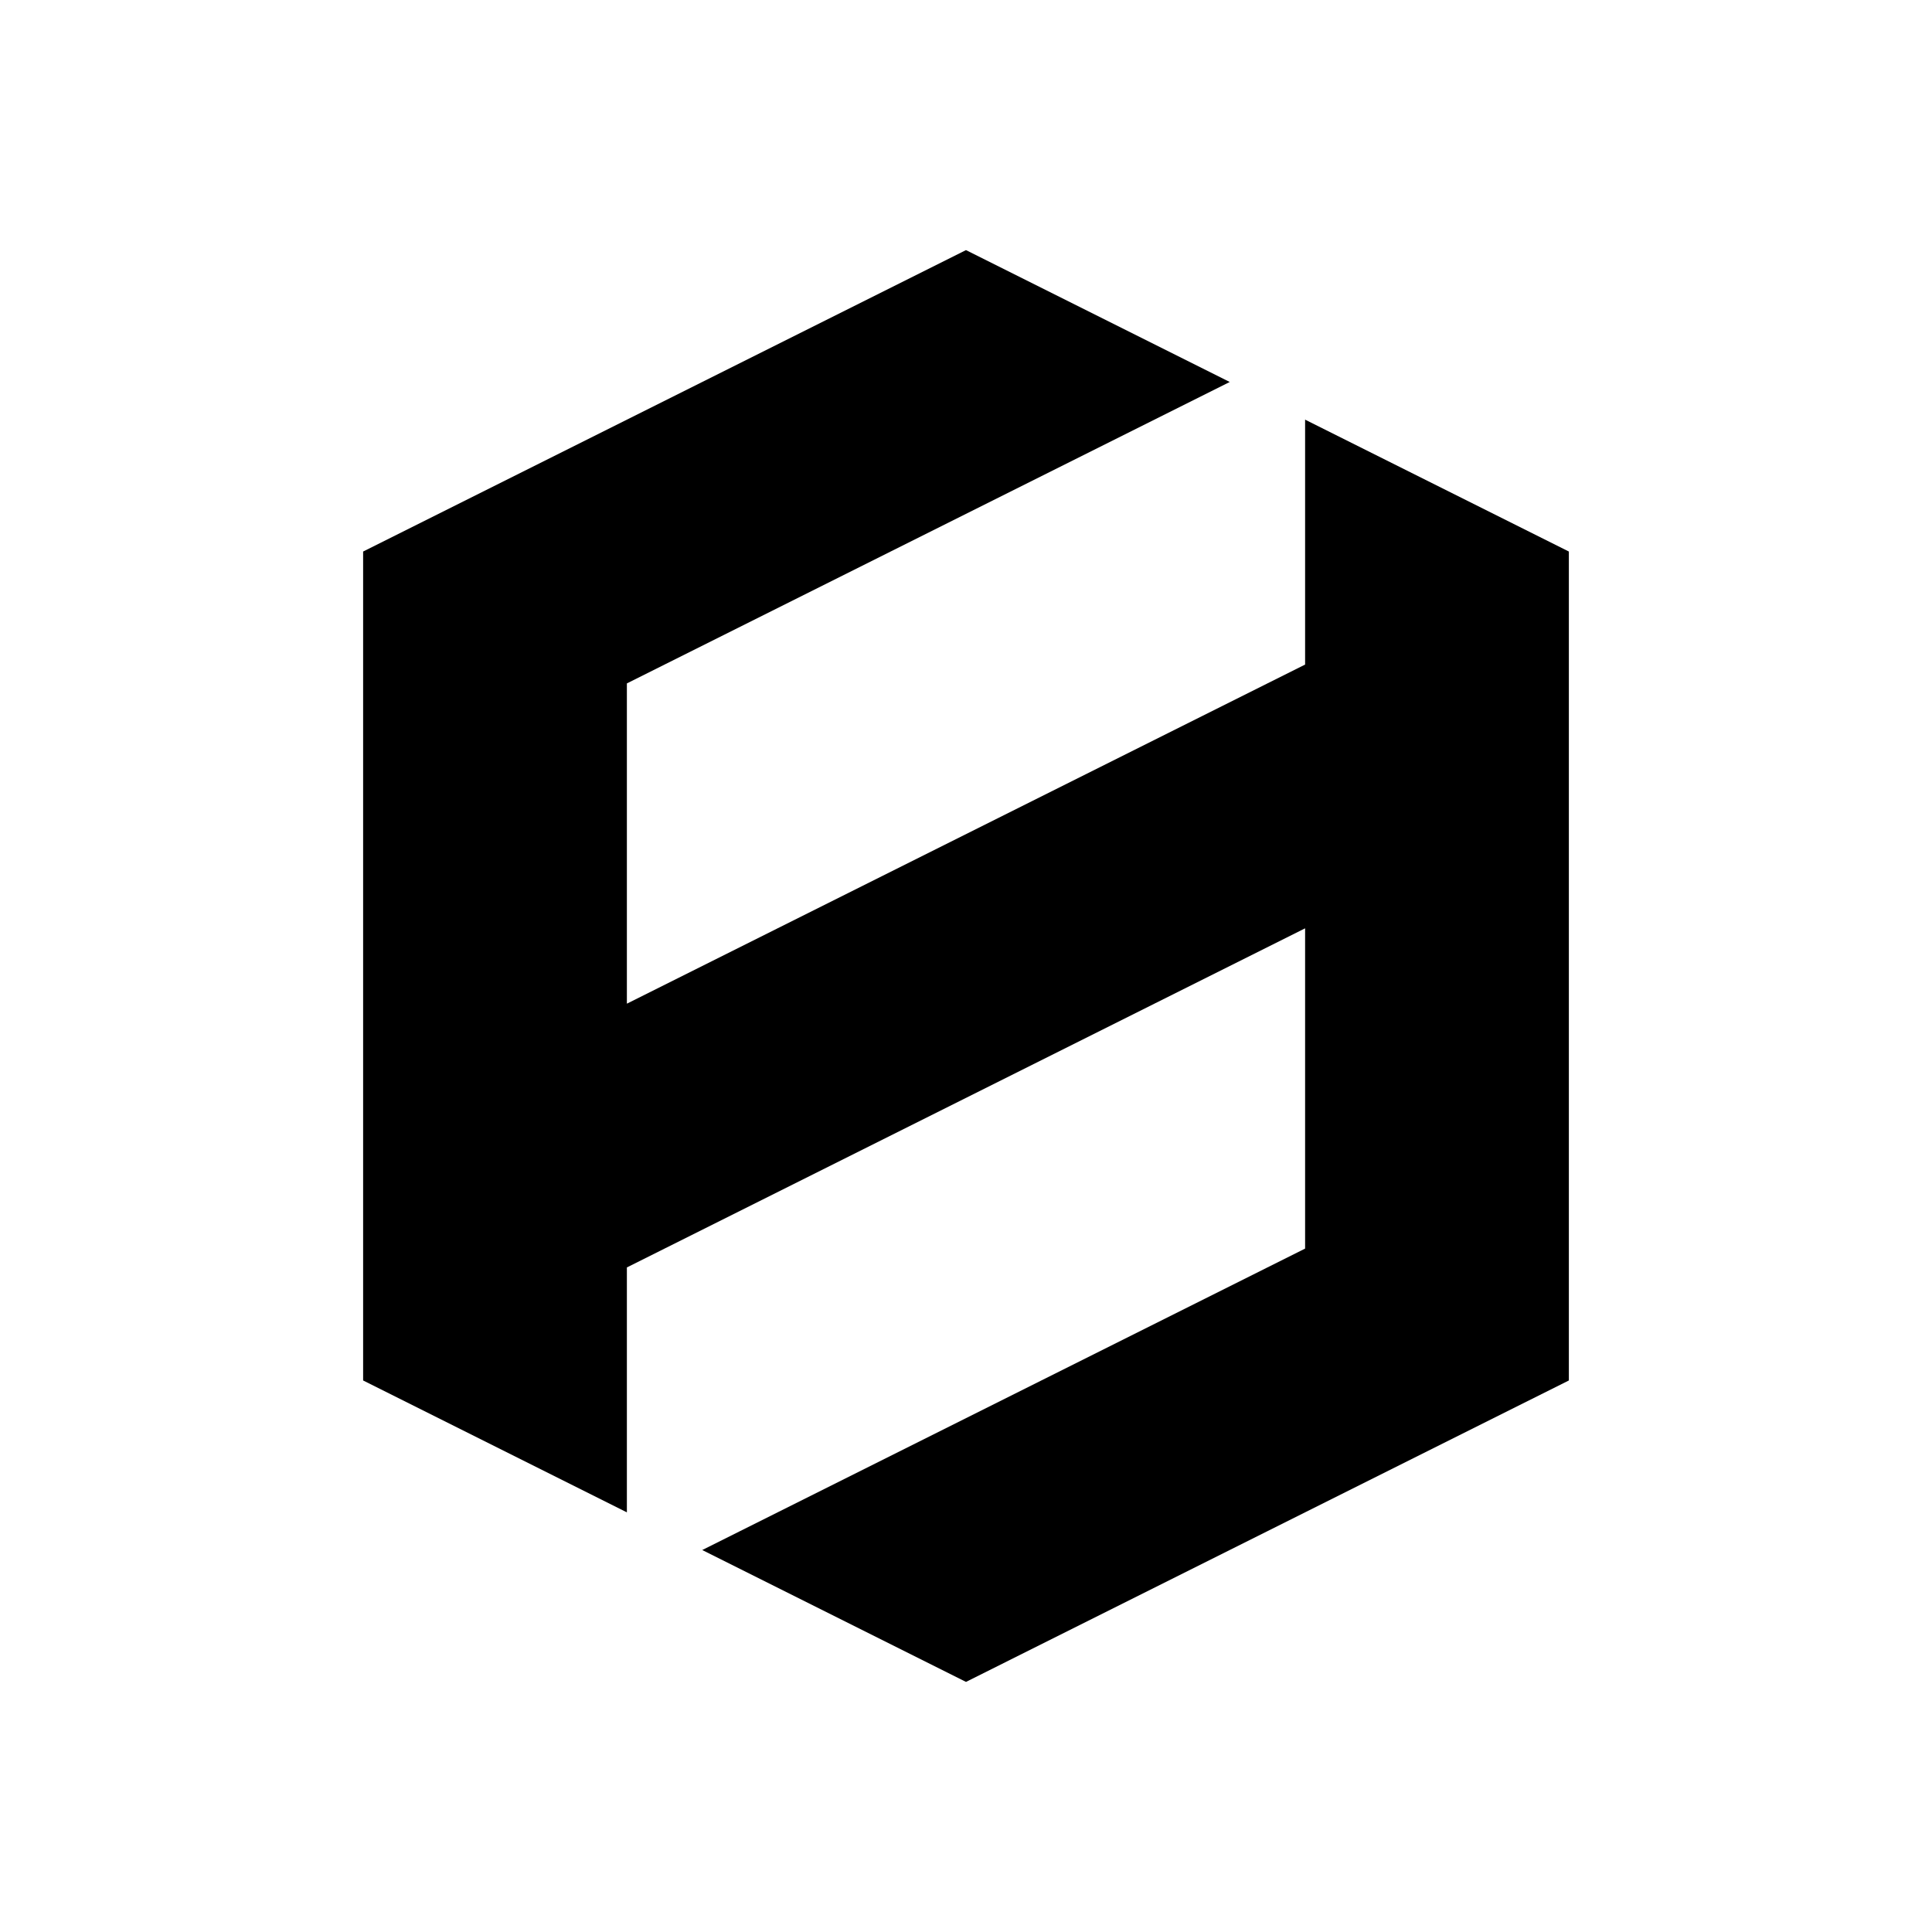
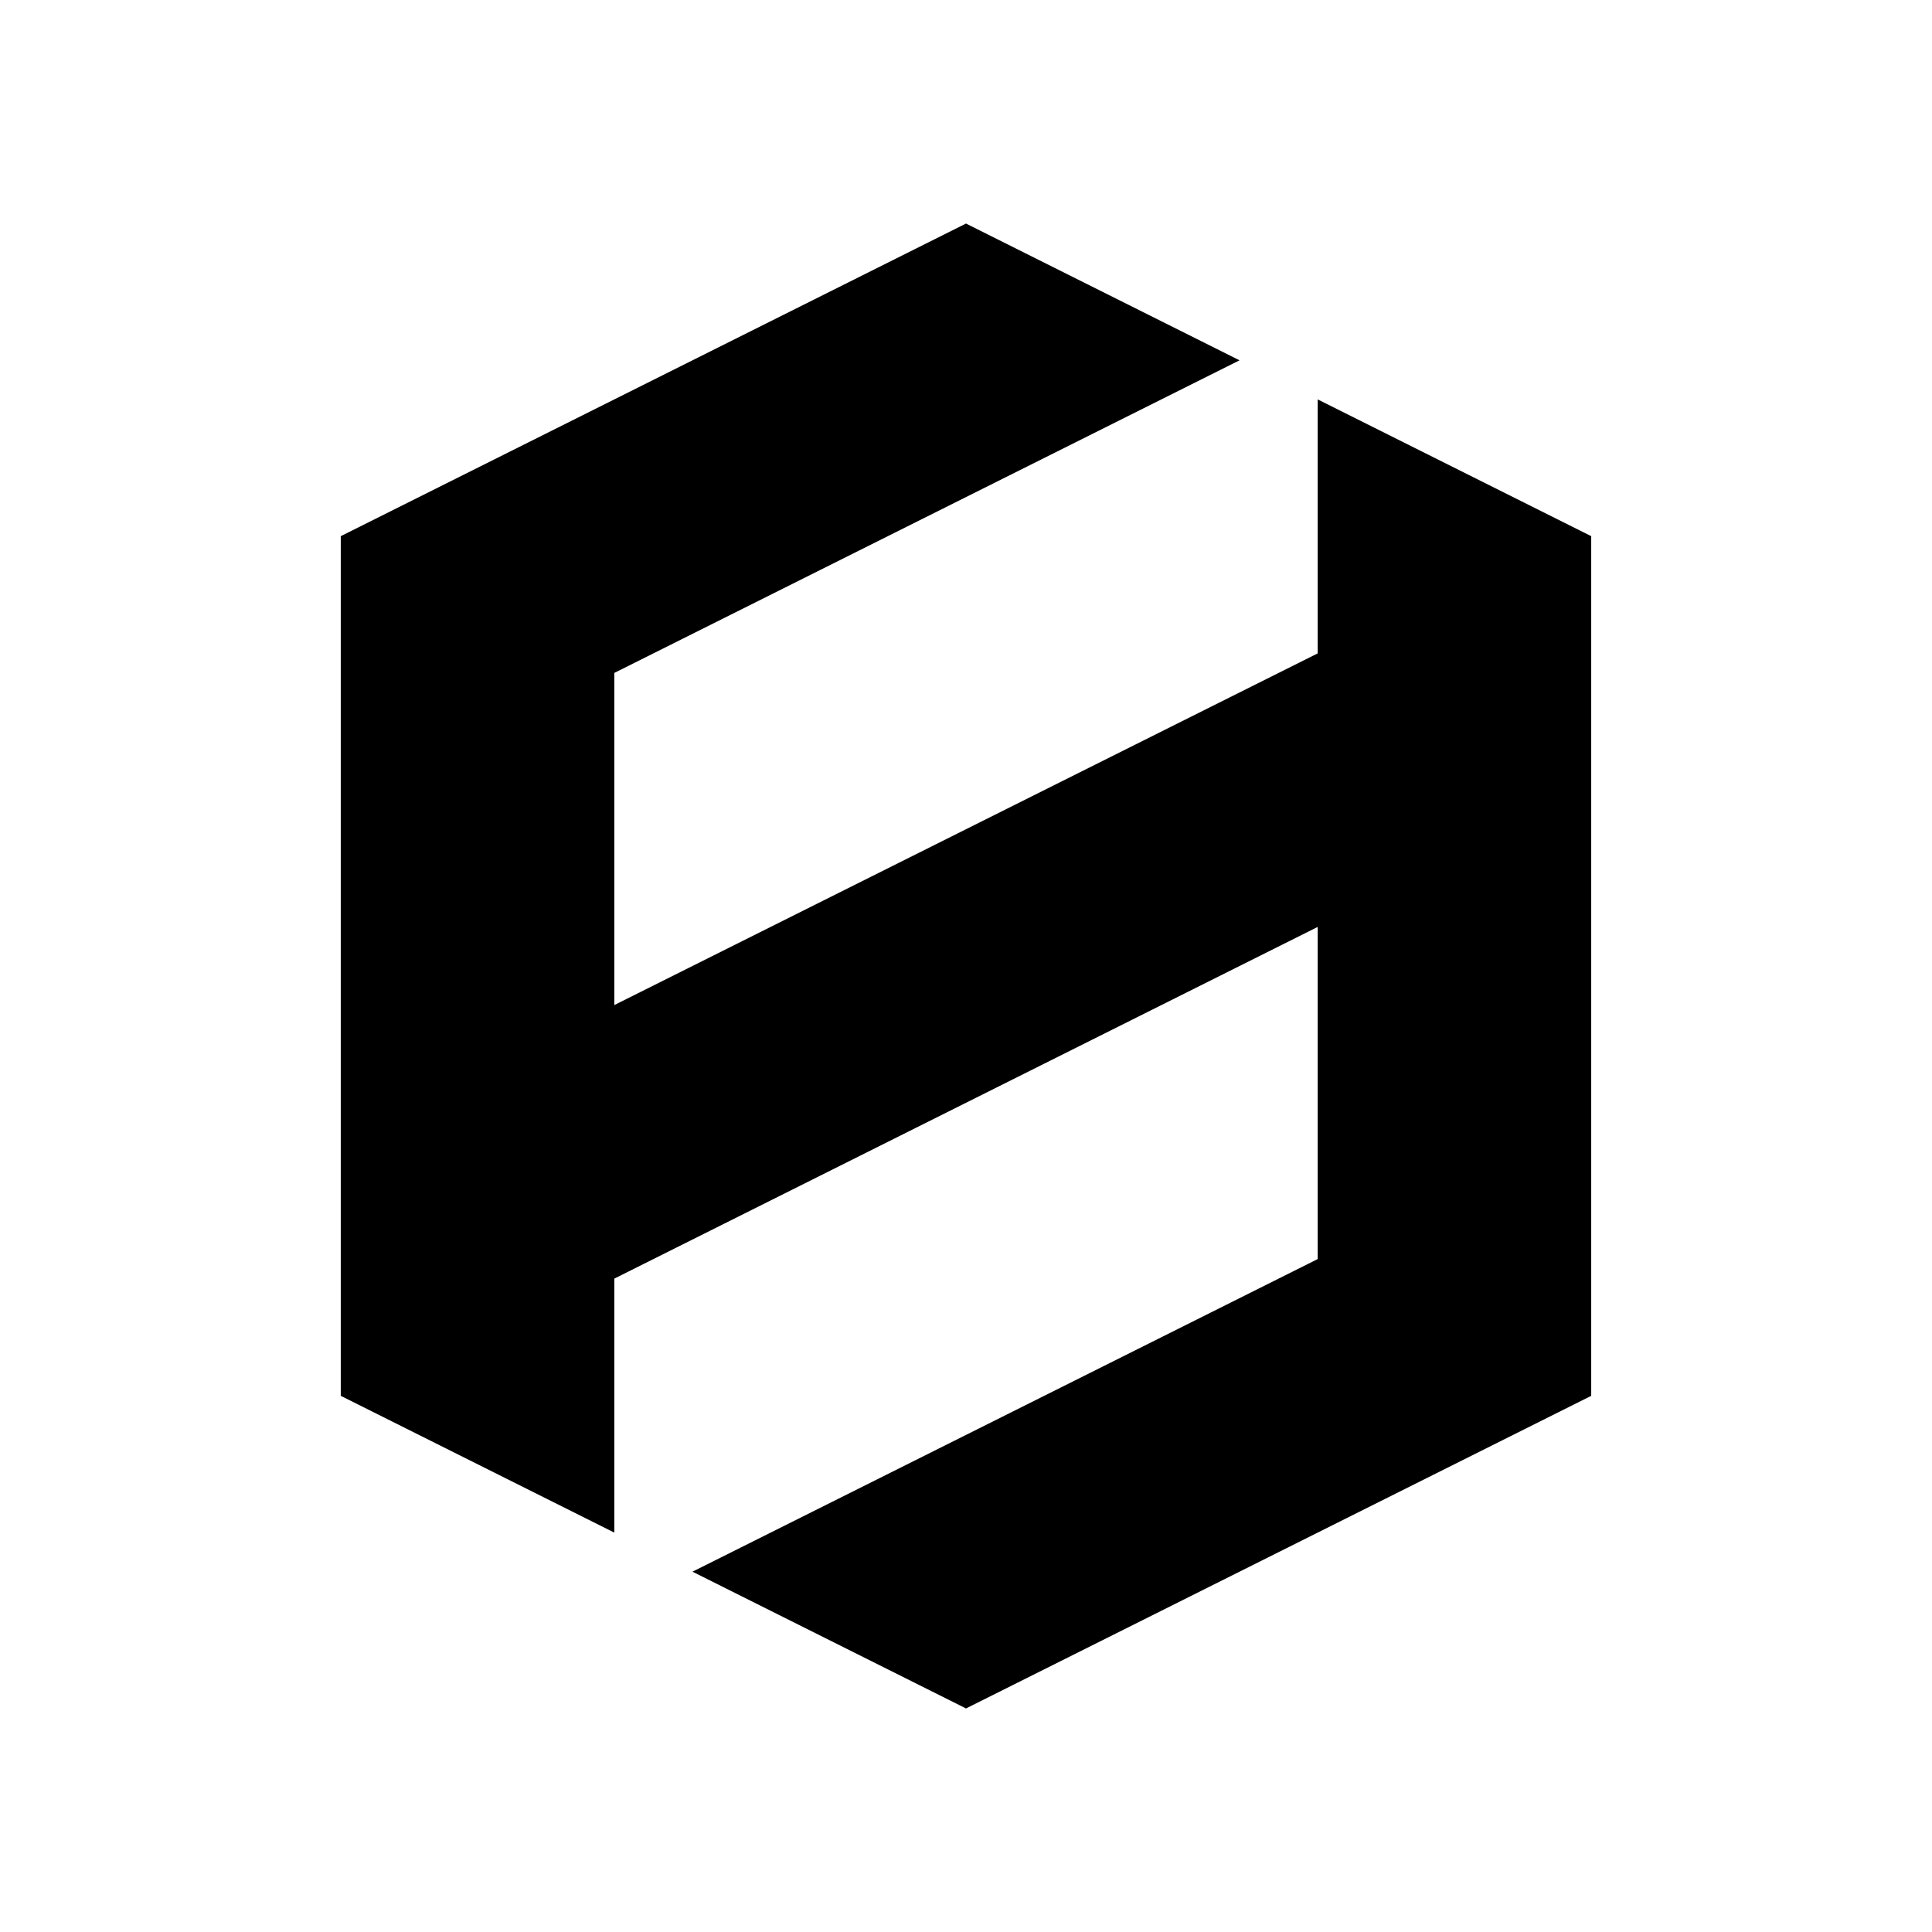
- <svg xmlns="http://www.w3.org/2000/svg" width="1080" height="1080">
+ <svg xmlns="http://www.w3.org/2000/svg" viewBox="0 0 1080 1080">
  <g class="layer">
-     <path d="m540,940.19l-147.44,-73.72l337,-168.5l0,-179.03l-379.13,189.56l0,136.91l-147.44,-73.72l0,-463.38l337,-168.5l147.44,73.72l-337,168.5l0,179.03l379.13,-189.56l0,-136.91l147.44,73.72l0,463.38c-28.12,14.01 -308.88,154.49 -337,168.5z" id="svg_1" stroke-dasharray="null" stroke-linecap="null" stroke-linejoin="round" />
+     <path d="m540 955.03-152.91-76.45 349.5-174.75v-185.67l-393.19 196.59v141.98l-152.91-76.45v-480.56l349.5-174.75 152.91 76.45-349.5 174.75v185.67l393.19-196.59v-141.98l152.91 76.45v480.56c-29.16 14.53-320.34 160.22-349.5 174.75z" stroke-dasharray="null" stroke-linecap="null" stroke-linejoin="round" stroke-width="0" />
  </g>
</svg>
